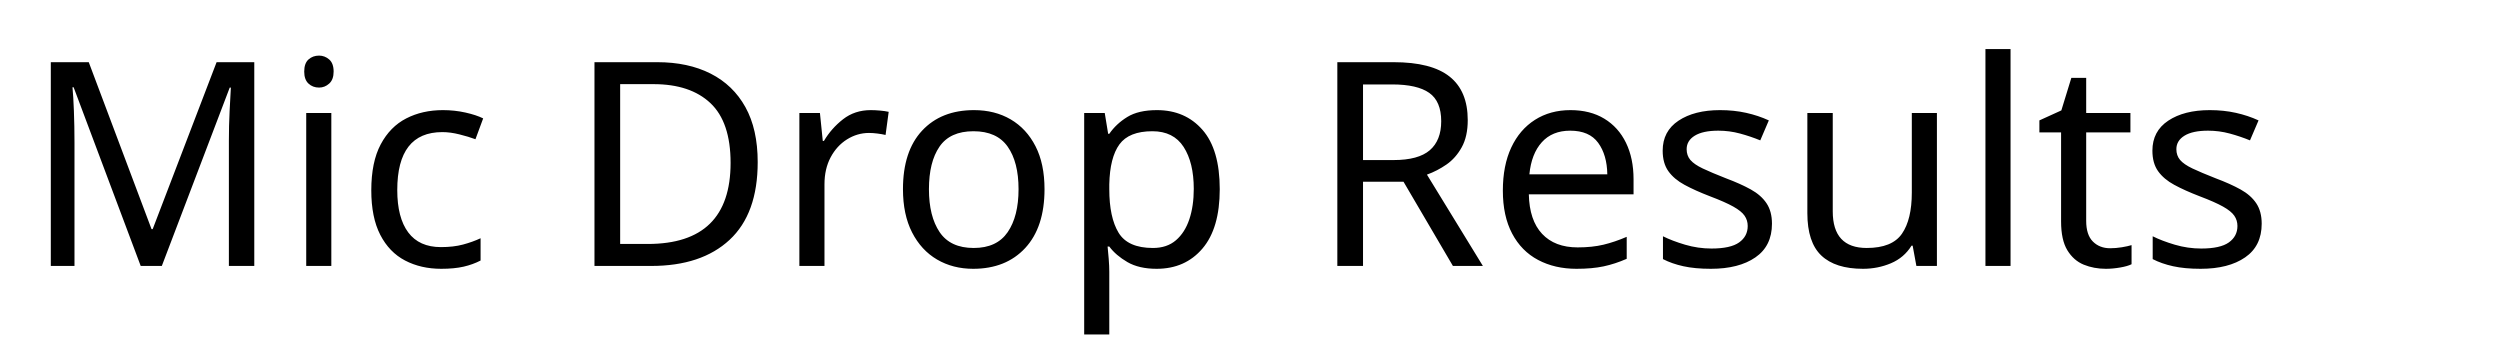
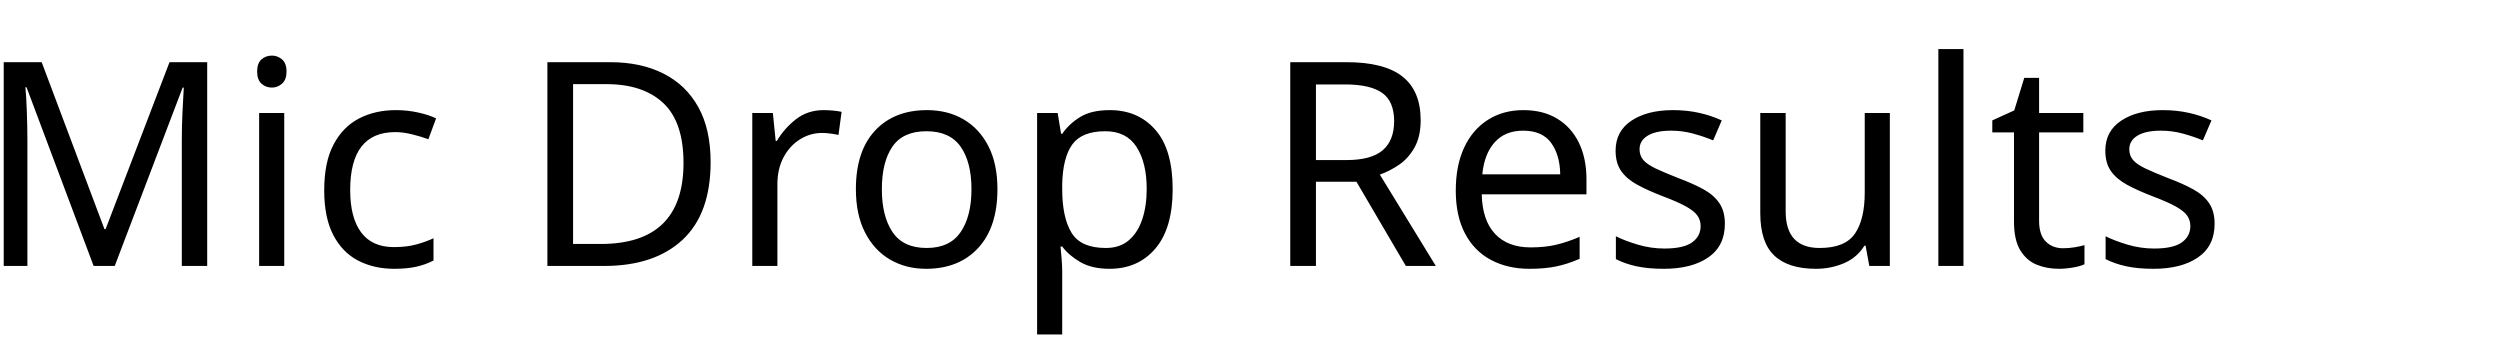
<svg xmlns="http://www.w3.org/2000/svg" width="854.626" height="119.999" viewBox="0 0 1752 246">
  <defs>
    <style>
      .cls-1 {
        font-size: 200px;
        text-anchor: end;
        font-family: "DM Serif Display";
      }
    </style>
  </defs>
-   <text id="Mic_Drop_Results" data-name="Mic Drop Results" class="cls-1" x="1593.999" y="186.375">
-     <tspan x="1593.999">Mic Drop Results</tspan>
+   <text id="Mic_Drop_Results" data-name="Mic Drop Results" class="cls-1" x="1561" y="186.375">
+     <tspan x="1561">Mic Drop Results</tspan>
  </text>
</svg>
